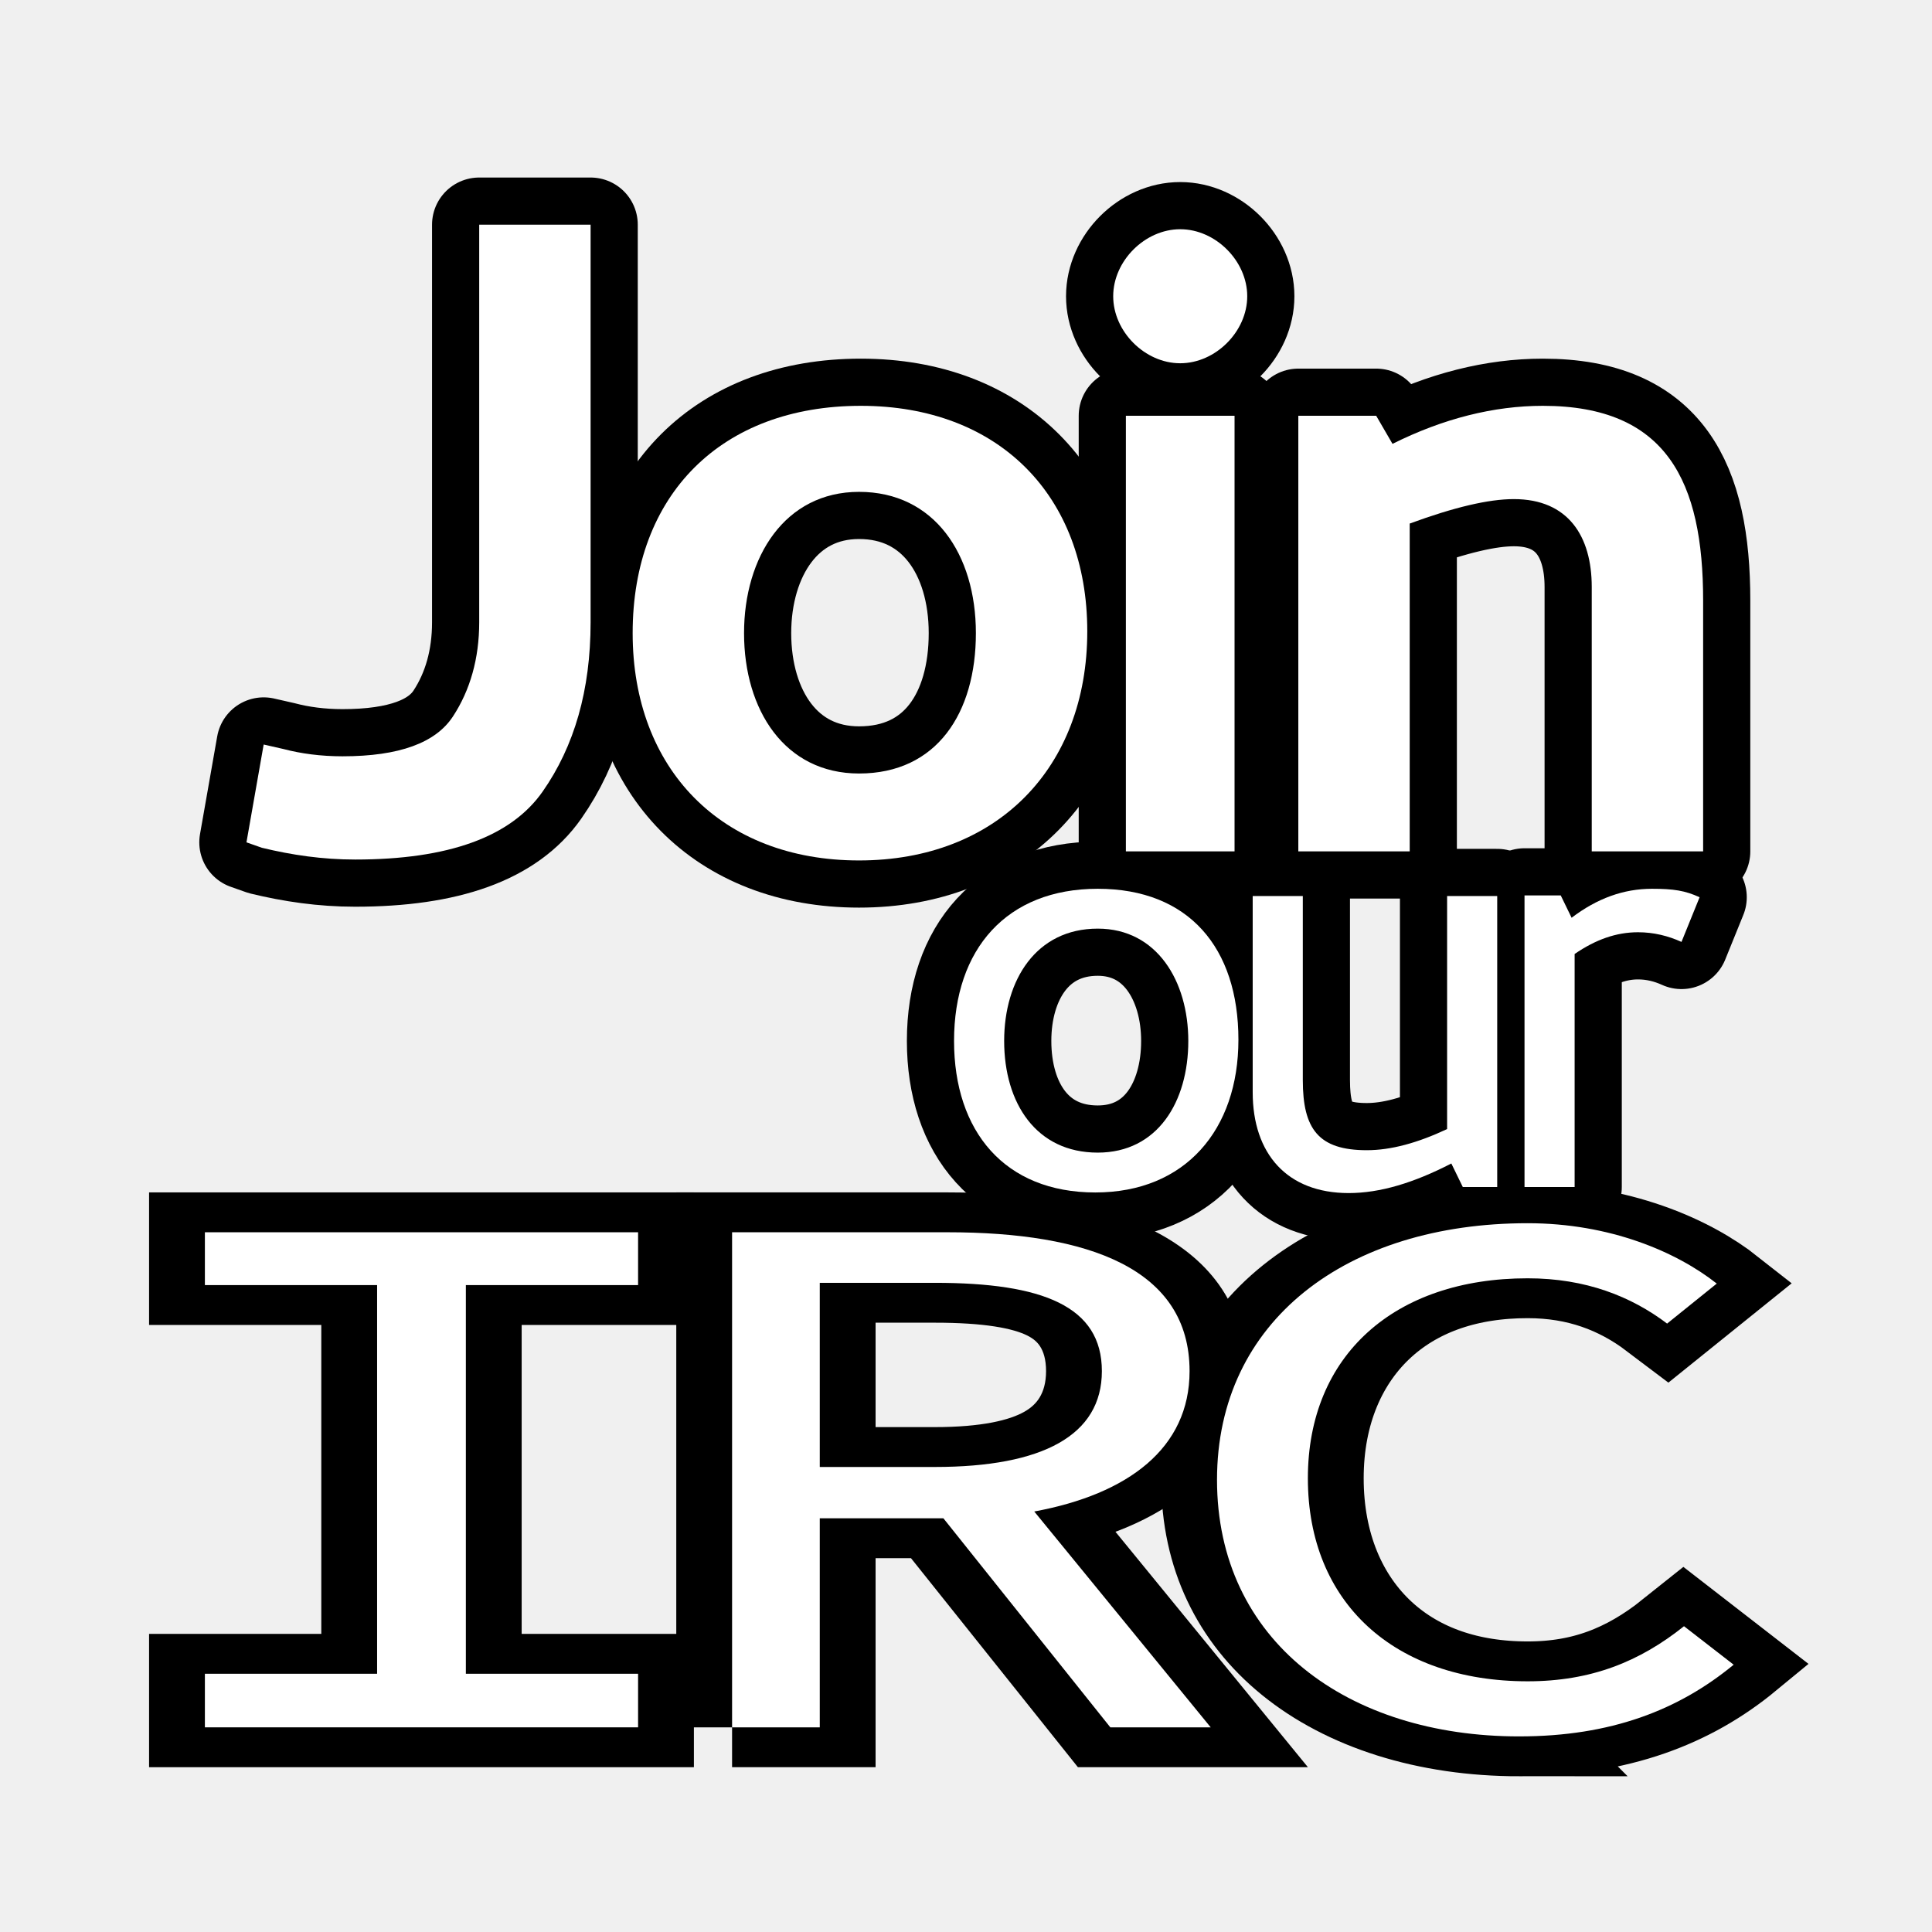
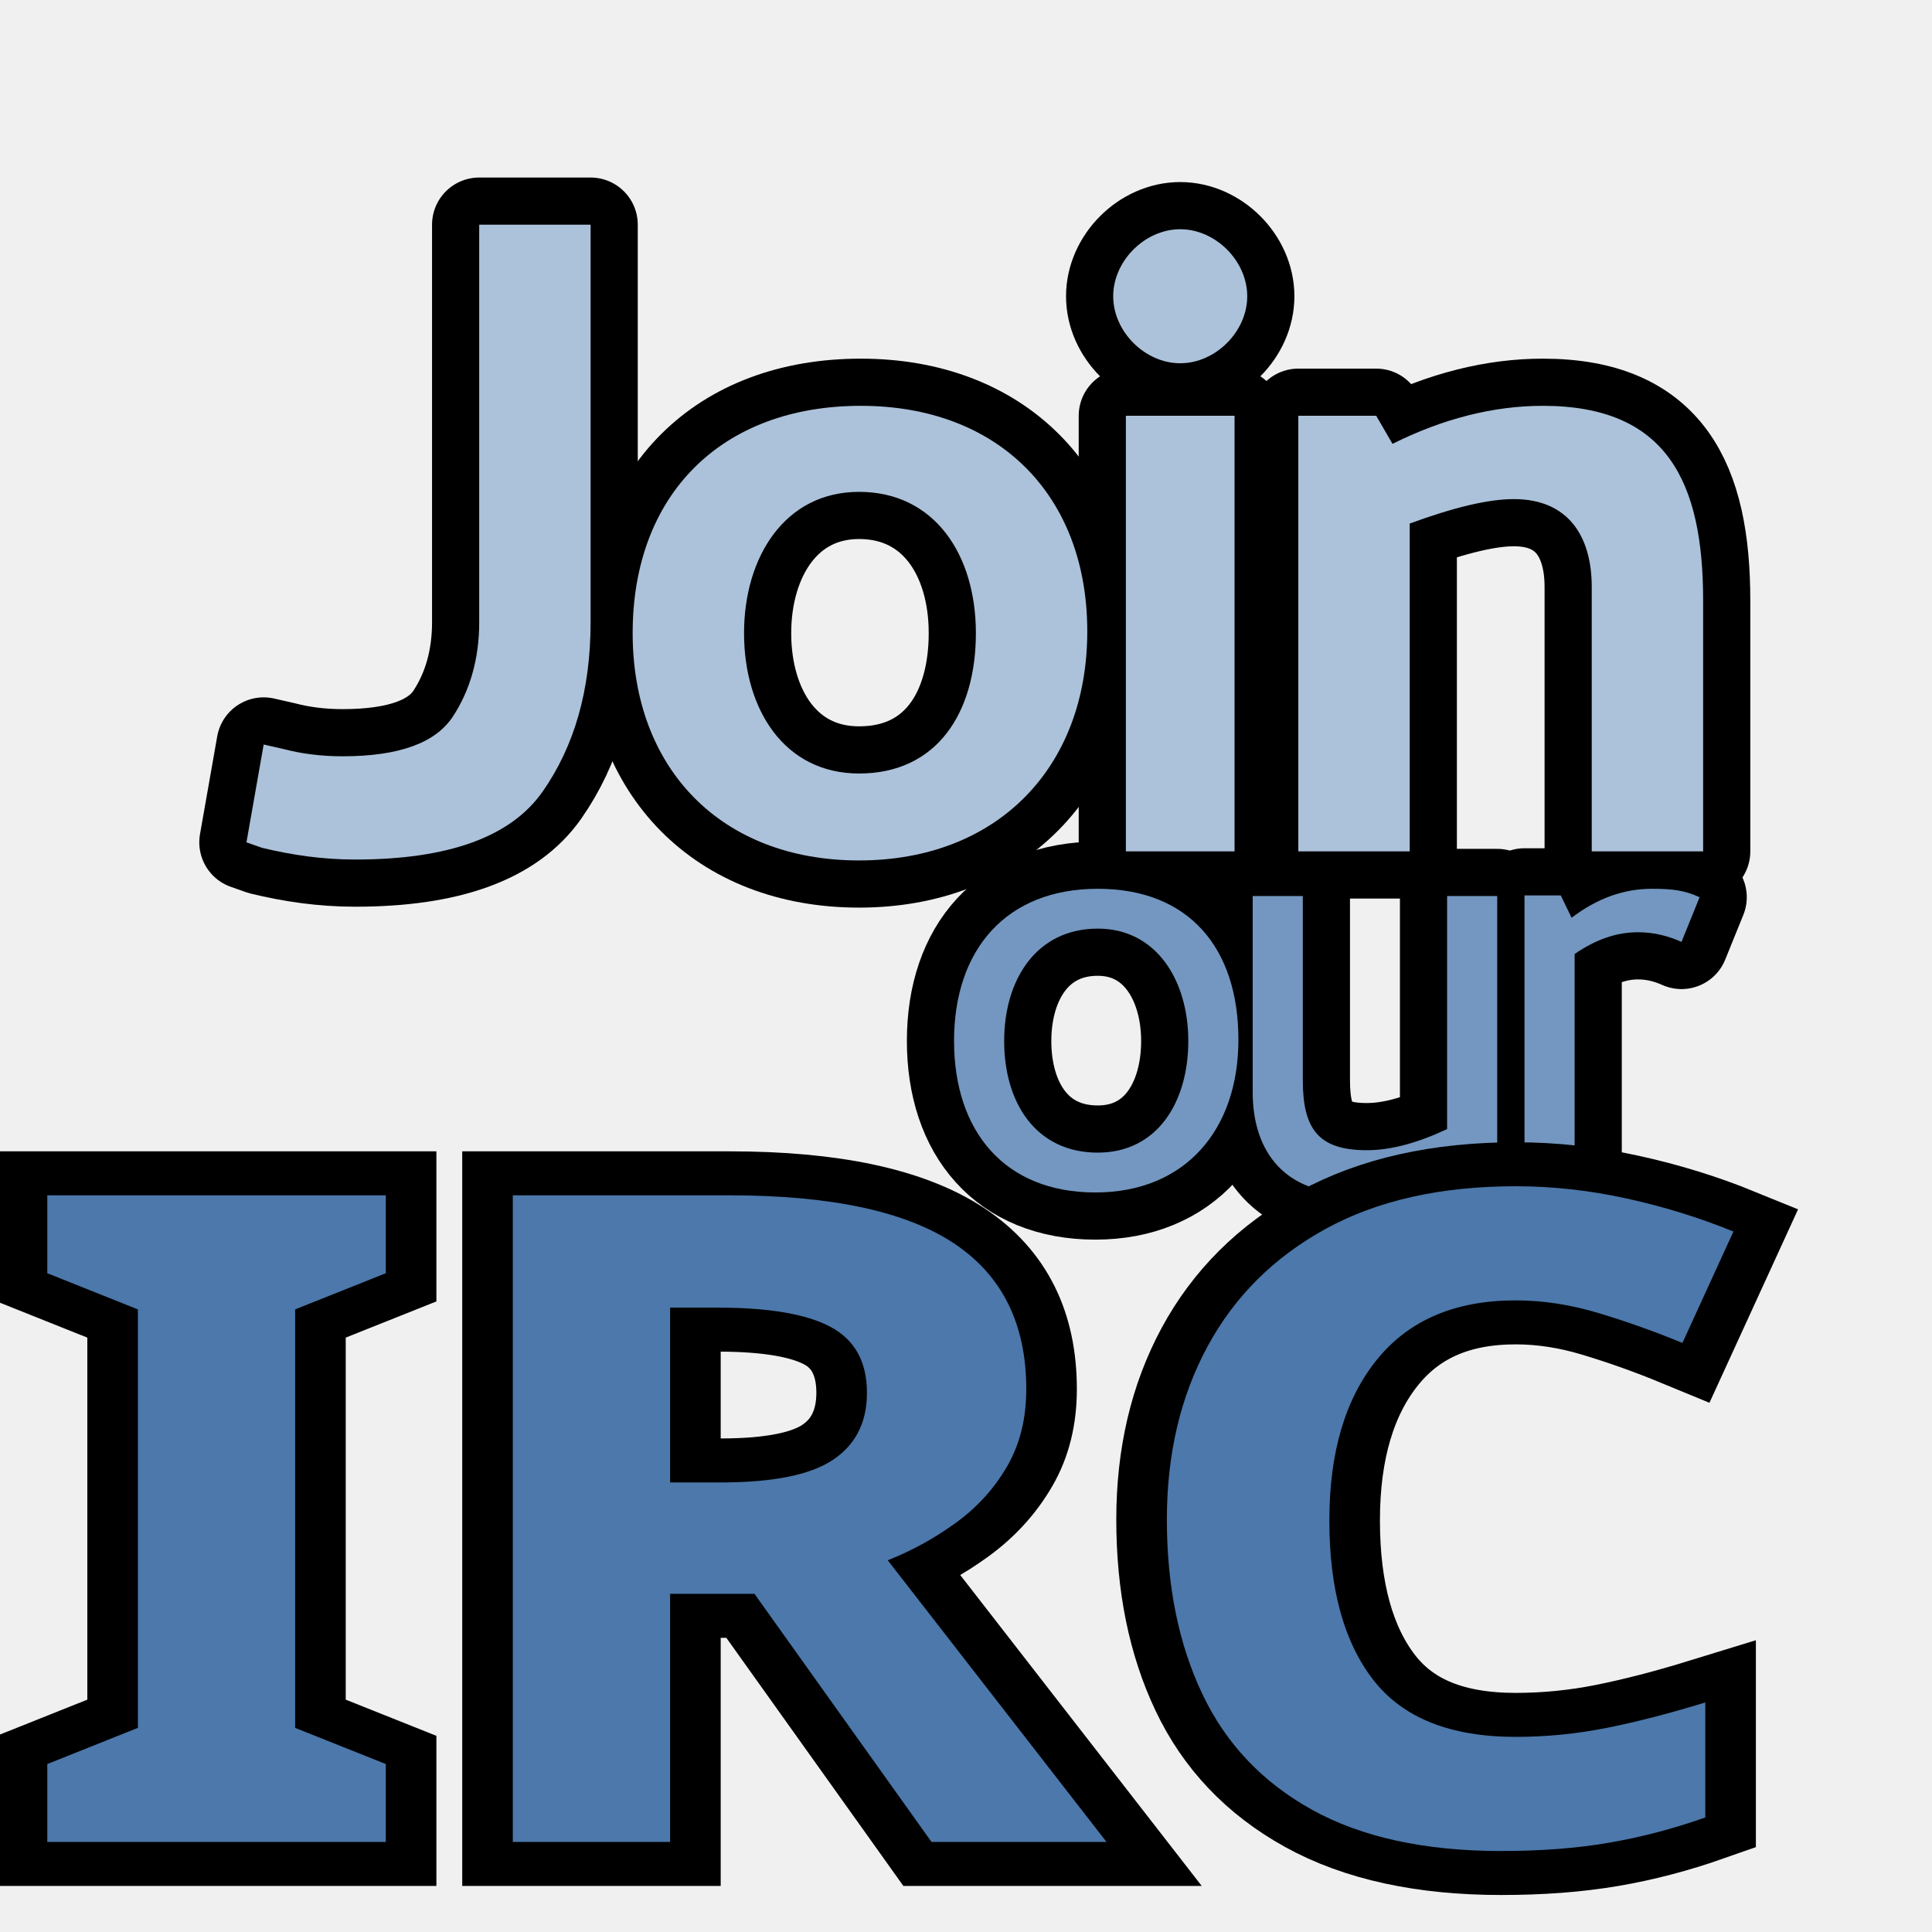
<svg xmlns="http://www.w3.org/2000/svg" xmlns:ns1="http://www.openswatchbook.org/uri/2009/osb" version="1.1" width="512" height="512" viewBox="0 0 512 512" id="svg2">
  <defs id="defs9">
    <linearGradient ns1:paint="solid" id="linearGradient6807">
      <stop id="stop6809" offset="0" style="stop-color:#000000;stop-opacity:1;" />
    </linearGradient>
  </defs>
  <g id="icomoon-ignore" />
  <g id="text6753" style="font-style:normal;font-weight:normal;font-size:160px;line-height:125%;font-family:sans-serif;letter-spacing:0px;word-spacing:0px;fill:#ffffff;fill-opacity:1;stroke:#000000;stroke-width:25;stroke-linecap:round;stroke-linejoin:round;stroke-opacity:1;stroke-miterlimit:4;stroke-dasharray:none;fill-rule:nonzero">
    <path id="path6780" style="font-style:normal;font-variant:normal;font-weight:bold;font-stretch:normal;font-size:240px;font-family:Cantarell;-inkscape-font-specification:'Cantarell Bold';letter-spacing:-15px;fill:#ffffff;fill-opacity:1;stroke:#000000;stroke-opacity:1;stroke-width:25;stroke-miterlimit:4;stroke-dasharray:none;stroke-linecap:round;stroke-linejoin:round;fill-rule:nonzero" d="m 126.995,164.907 c 0,9.6 -2.4,18 -6.96,24.96 -4.56,6.96 -14.16,10.56 -29.28,10.56 -5.76,0 -11.04,-0.72 -15.6,-1.92 l -5.28,-1.2 -4.56,25.92 4.08,1.44 c 7.92,1.92 16.08,3.12 24.72,3.12 24.72,0 41.28,-6 49.68,-18 8.4,-12 12.72,-26.88 12.72,-44.88 l 0,-105.36 -29.52,0 0,105.36 z" />
    <path id="path6782" style="font-style:normal;font-variant:normal;font-weight:bold;font-stretch:normal;font-size:240px;font-family:Cantarell;-inkscape-font-specification:'Cantarell Bold';letter-spacing:-15px;fill:#ffffff;fill-opacity:1;stroke:#000000;stroke-opacity:1;stroke-width:25;stroke-miterlimit:4;stroke-dasharray:none;stroke-linecap:round;stroke-linejoin:round;fill-rule:nonzero" d="m 227.66,228.027 c 36.48,0 60.48,-24.48 60.48,-60.72 0,-36 -23.52,-59.76 -60,-59.76 -36.96,0 -60.48,23.52 -60.48,60.24 0,36 23.52,60.24 60,60.24 z m 0,-97.68 c 19.92,0 30.96,16.56 30.96,37.44 0,21.12 -10.32,37.2 -30.96,37.2 -19.68,0 -30.48,-16.8 -30.48,-37.2 0,-20.16 10.8,-37.44 30.48,-37.44 z" />
    <path id="path6784" style="font-style:normal;font-variant:normal;font-weight:bold;font-stretch:normal;font-size:240px;font-family:Cantarell;-inkscape-font-specification:'Cantarell Bold';letter-spacing:-15px;fill:#ffffff;fill-opacity:1;stroke:#000000;stroke-opacity:1;stroke-width:25;stroke-miterlimit:4;stroke-dasharray:none;stroke-linecap:round;stroke-linejoin:round;fill-rule:nonzero" d="m 312.77,96.267 c 9.36,0 17.76,-8.4 17.76,-17.76 0,-9.36 -8.4,-17.76 -17.76,-17.76 -9.36,0 -17.76,8.4 -17.76,17.76 0,9.36 8.4,17.76 17.76,17.76 z m -14.4,13.92 0,115.44 28.8,0 0,-115.44 -28.8,0 z" />
    <path id="path6786" style="font-style:normal;font-variant:normal;font-weight:bold;font-stretch:normal;font-size:240px;font-family:Cantarell;-inkscape-font-specification:'Cantarell Bold';letter-spacing:-15px;fill:#ffffff;fill-opacity:1;stroke:#000000;stroke-opacity:1;stroke-width:25;stroke-miterlimit:4;stroke-dasharray:none;stroke-linecap:round;stroke-linejoin:round;fill-rule:nonzero" d="m 451.348,159.147 c 0,-31.44 -9.6,-51.6 -42.48,-51.6 -12.96,0 -26.4,3.36 -39.84,10.08 l -4.32,-7.44 -20.64,0 0,115.44 29.52,0 0,-86.88 c 11.76,-4.32 20.88,-6.48 27.6,-6.48 14.4,0 20.64,9.84 20.64,23.28 l 0,70.08 29.52,0 0,-66.48 z" />
  </g>
  <g id="text6757" style="font-style:normal;font-weight:normal;font-size:160px;line-height:125%;font-family:sans-serif;letter-spacing:0px;word-spacing:0px;fill:#ffffff;fill-opacity:1;stroke:#000000;stroke-width:25;stroke-linecap:round;stroke-linejoin:round;stroke-opacity:1;stroke-miterlimit:4;stroke-dasharray:none;fill-rule:nonzero">
    <path id="path6773" style="font-style:normal;font-variant:normal;font-weight:normal;font-stretch:normal;font-family:Cantarell;-inkscape-font-specification:Cantarell;letter-spacing:-15px;stroke:#000000;stroke-opacity:1;stroke-width:25;stroke-miterlimit:4;stroke-dasharray:none;stroke-linejoin:round;stroke-linecap:round;fill:#ffffff;fill-opacity:1;fill-rule:nonzero" d="m 290.273,316.016 c 23.84,0 37.92,-16.64 37.92,-40.48 0,-24.32 -13.12,-40 -37.28,-40 -24.16,0 -38.08,16 -38.08,40.32 0,24 13.44,40.16 37.44,40.16 z m 0.64,-69.92 c 15.68,0 24,13.92 24,29.76 0,16.16 -8.16,29.6 -24,29.6 -16.32,0 -24.8,-13.12 -24.8,-29.6 0,-16.16 8.48,-29.76 24.8,-29.76 z" />
    <path id="path6775" style="font-style:normal;font-variant:normal;font-weight:normal;font-stretch:normal;font-family:Cantarell;-inkscape-font-specification:Cantarell;letter-spacing:-15px;stroke:#000000;stroke-opacity:1;stroke-width:25;stroke-miterlimit:4;stroke-dasharray:none;stroke-linejoin:round;stroke-linecap:round;fill:#ffffff;fill-opacity:1;fill-rule:nonzero" d="m 345.258,286.256 0,-48.8 -13.28,0 0,52 c 0,16.32 9.12,26.72 25.44,26.72 8.32,0 17.28,-2.72 27.2,-7.84 l 3.04,6.24 9.12,0 0,-77.12 -13.28,0 0,61.76 c -7.84,3.68 -14.88,5.6 -21.28,5.6 -12.8,0 -16.96,-5.6 -16.96,-18.56 z" />
    <path id="path6777" style="font-style:normal;font-variant:normal;font-weight:normal;font-stretch:normal;font-family:Cantarell;-inkscape-font-specification:Cantarell;letter-spacing:-15px;stroke:#000000;stroke-opacity:1;stroke-width:25;stroke-miterlimit:4;stroke-dasharray:none;stroke-linejoin:round;stroke-linecap:round;fill:#ffffff;fill-opacity:1;fill-rule:nonzero" d="m 437.773,235.536 c -7.52,0 -14.56,2.56 -21.28,7.68 l -2.88,-5.92 -9.6,0 0,77.28 13.28,0 0,-61.76 c 5.6,-3.84 11.04,-5.76 16.8,-5.76 4.16,0 8,0.96 11.52,2.56 l 4.8,-11.84 c -3.84,-1.76 -6.88,-2.24 -12.64,-2.24 z" />
  </g>
-   <g id="text6761" style="font-style:normal;font-weight:normal;font-size:189.315px;line-height:125%;font-family:sans-serif;letter-spacing:0px;word-spacing:0px;fill:#ffffff;fill-opacity:1;stroke:#000000;stroke-width:25;stroke-linecap:square;stroke-linejoin:miter;stroke-opacity:1;stroke-miterlimit:4;stroke-dasharray:none" transform="scale(1.183216,0.8451542)">
-     <path id="path6766" style="font-style:normal;font-variant:normal;font-weight:normal;font-stretch:normal;font-size:236.643px;font-family:'Source Code Pro';-inkscape-font-specification:'Source Code Pro';letter-spacing:-25px;stroke:#000000;stroke-opacity:1;fill:#ffffff;fill-opacity:1;stroke-width:25;stroke-miterlimit:4;stroke-dasharray:none;stroke-linejoin:miter;stroke-linecap:square" d="m 45.89,541.632 97.024,0 0,-16.802 -38.573,0 0,-121.871 38.573,0 0,-16.565 -97.024,0 0,16.565 38.573,0 0,121.871 -38.573,0 0,16.802 z" />
-     <path id="path6768" style="font-style:normal;font-variant:normal;font-weight:normal;font-stretch:normal;font-size:236.643px;font-family:'Source Code Pro';-inkscape-font-specification:'Source Code Pro';letter-spacing:-25px;stroke:#000000;stroke-opacity:1;fill:#ffffff;fill-opacity:1;stroke-width:25;stroke-miterlimit:4;stroke-dasharray:none;stroke-linejoin:miter;stroke-linecap:square" d="m 163.967,541.632 19.641,0 0,-65.55 27.687,0 37.39,65.55 22.481,0 -39.519,-67.68 c 21.061,-5.443 34.787,-19.878 34.787,-44.016 0,-32.183 -22.718,-43.542 -54.191,-43.542 l -48.275,0 0,155.238 z m 19.641,-81.642 0,-57.741 25.794,0 c 24.138,0 37.39,7.336 37.39,27.687 0,20.115 -13.252,30.054 -37.39,30.054 l -25.794,0 z" />
-     <path id="path6770" style="font-style:normal;font-variant:normal;font-weight:normal;font-stretch:normal;font-size:236.643px;font-family:'Source Code Pro';-inkscape-font-specification:'Source Code Pro';letter-spacing:-25px;stroke:#000000;stroke-opacity:1;fill:#ffffff;fill-opacity:1;stroke-width:25;stroke-miterlimit:4;stroke-dasharray:none;stroke-linejoin:miter;stroke-linecap:square" d="m 340.258,544.472 c 20.588,0 35.733,-8.283 48.039,-22.481 l -11.122,-12.069 c -9.939,11.122 -20.825,17.275 -35.023,17.275 -29.817,0 -49.222,-24.611 -49.222,-63.657 0,-38.573 19.405,-62.71 49.222,-62.71 13.015,0 23.191,5.679 31.237,14.199 l 11.122,-12.542 c -8.992,-9.939 -23.901,-18.931 -42.359,-18.931 -40.466,0 -69.573,30.527 -69.573,80.459 0,50.642 29.344,80.459 67.68,80.459 z" />
+   <g style="font-style:normal;font-weight:normal;font-size:160px;line-height:125%;font-family:sans-serif;letter-spacing:0px;word-spacing:0px;fill:#acc2da;fill-opacity:1;stroke:#000000;stroke-width:0;stroke-linecap:round;stroke-linejoin:round;stroke-opacity:1;stroke-miterlimit:4;stroke-dasharray:none;fill-rule:nonzero" id="g6813">
+     <path d="m 126.995,164.907 c 0,9.6 -2.4,18 -6.96,24.96 -4.56,6.96 -14.16,10.56 -29.28,10.56 -5.76,0 -11.04,-0.72 -15.6,-1.92 l -5.28,-1.2 -4.56,25.92 4.08,1.44 c 7.92,1.92 16.08,3.12 24.72,3.12 24.72,0 41.28,-6 49.68,-18 8.4,-12 12.72,-26.88 12.72,-44.88 l 0,-105.36 -29.52,0 0,105.36 z" style="font-style:normal;font-variant:normal;font-weight:bold;font-stretch:normal;font-size:240px;font-family:Cantarell;-inkscape-font-specification:'Cantarell Bold';letter-spacing:-15px;fill:#acc2da;fill-opacity:1;stroke:#000000;stroke-opacity:1;stroke-width:0;stroke-miterlimit:4;stroke-dasharray:none;stroke-linecap:round;stroke-linejoin:round;fill-rule:nonzero" id="path6815" />
+     <path d="m 227.66,228.027 c 36.48,0 60.48,-24.48 60.48,-60.72 0,-36 -23.52,-59.76 -60,-59.76 -36.96,0 -60.48,23.52 -60.48,60.24 0,36 23.52,60.24 60,60.24 z m 0,-97.68 c 19.92,0 30.96,16.56 30.96,37.44 0,21.12 -10.32,37.2 -30.96,37.2 -19.68,0 -30.48,-16.8 -30.48,-37.2 0,-20.16 10.8,-37.44 30.48,-37.44 z" style="font-style:normal;font-variant:normal;font-weight:bold;font-stretch:normal;font-size:240px;font-family:Cantarell;-inkscape-font-specification:'Cantarell Bold';letter-spacing:-15px;fill:#acc2da;fill-opacity:1;stroke:#000000;stroke-opacity:1;stroke-width:0;stroke-miterlimit:4;stroke-dasharray:none;stroke-linecap:round;stroke-linejoin:round;fill-rule:nonzero" id="path6817" />
+     <path d="m 312.77,96.267 c 9.36,0 17.76,-8.4 17.76,-17.76 0,-9.36 -8.4,-17.76 -17.76,-17.76 -9.36,0 -17.76,8.4 -17.76,17.76 0,9.36 8.4,17.76 17.76,17.76 z m -14.4,13.92 0,115.44 28.8,0 0,-115.44 -28.8,0 z" style="font-style:normal;font-variant:normal;font-weight:bold;font-stretch:normal;font-size:240px;font-family:Cantarell;-inkscape-font-specification:'Cantarell Bold';letter-spacing:-15px;fill:#acc2da;fill-opacity:1;stroke:#000000;stroke-opacity:1;stroke-width:0;stroke-miterlimit:4;stroke-dasharray:none;stroke-linecap:round;stroke-linejoin:round;fill-rule:nonzero" id="path6819" />
+     <path d="m 451.348,159.147 c 0,-31.44 -9.6,-51.6 -42.48,-51.6 -12.96,0 -26.4,3.36 -39.84,10.08 l -4.32,-7.44 -20.64,0 0,115.44 29.52,0 0,-86.88 c 11.76,-4.32 20.88,-6.48 27.6,-6.48 14.4,0 20.64,9.84 20.64,23.28 l 0,70.08 29.52,0 0,-66.48 z" style="font-style:normal;font-variant:normal;font-weight:bold;font-stretch:normal;font-size:240px;font-family:Cantarell;-inkscape-font-specification:'Cantarell Bold';letter-spacing:-15px;fill:#acc2da;fill-opacity:1;stroke:#000000;stroke-opacity:1;stroke-width:0;stroke-miterlimit:4;stroke-dasharray:none;stroke-linecap:round;stroke-linejoin:round;fill-rule:nonzero" id="path6821" />
  </g>
-   <g style="font-style:normal;font-weight:normal;font-size:160px;line-height:125%;font-family:sans-serif;letter-spacing:0px;word-spacing:0px;fill:#ffffff;fill-opacity:1;stroke:#000000;stroke-width:0;stroke-linecap:round;stroke-linejoin:round;stroke-opacity:1;stroke-miterlimit:4;stroke-dasharray:none;fill-rule:nonzero" id="g6813">
-     <path d="m 126.995,164.907 c 0,9.6 -2.4,18 -6.96,24.96 -4.56,6.96 -14.16,10.56 -29.28,10.56 -5.76,0 -11.04,-0.72 -15.6,-1.92 l -5.28,-1.2 -4.56,25.92 4.08,1.44 c 7.92,1.92 16.08,3.12 24.72,3.12 24.72,0 41.28,-6 49.68,-18 8.4,-12 12.72,-26.88 12.72,-44.88 l 0,-105.36 -29.52,0 0,105.36 z" style="font-style:normal;font-variant:normal;font-weight:bold;font-stretch:normal;font-size:240px;font-family:Cantarell;-inkscape-font-specification:'Cantarell Bold';letter-spacing:-15px;fill:#ffffff;fill-opacity:1;stroke:#000000;stroke-opacity:1;stroke-width:0;stroke-miterlimit:4;stroke-dasharray:none;stroke-linecap:round;stroke-linejoin:round;fill-rule:nonzero" id="path6815" />
-     <path d="m 227.66,228.027 c 36.48,0 60.48,-24.48 60.48,-60.72 0,-36 -23.52,-59.76 -60,-59.76 -36.96,0 -60.48,23.52 -60.48,60.24 0,36 23.52,60.24 60,60.24 z m 0,-97.68 c 19.92,0 30.96,16.56 30.96,37.44 0,21.12 -10.32,37.2 -30.96,37.2 -19.68,0 -30.48,-16.8 -30.48,-37.2 0,-20.16 10.8,-37.44 30.48,-37.44 z" style="font-style:normal;font-variant:normal;font-weight:bold;font-stretch:normal;font-size:240px;font-family:Cantarell;-inkscape-font-specification:'Cantarell Bold';letter-spacing:-15px;fill:#ffffff;fill-opacity:1;stroke:#000000;stroke-opacity:1;stroke-width:0;stroke-miterlimit:4;stroke-dasharray:none;stroke-linecap:round;stroke-linejoin:round;fill-rule:nonzero" id="path6817" />
-     <path d="m 312.77,96.267 c 9.36,0 17.76,-8.4 17.76,-17.76 0,-9.36 -8.4,-17.76 -17.76,-17.76 -9.36,0 -17.76,8.4 -17.76,17.76 0,9.36 8.4,17.76 17.76,17.76 z m -14.4,13.92 0,115.44 28.8,0 0,-115.44 -28.8,0 z" style="font-style:normal;font-variant:normal;font-weight:bold;font-stretch:normal;font-size:240px;font-family:Cantarell;-inkscape-font-specification:'Cantarell Bold';letter-spacing:-15px;fill:#ffffff;fill-opacity:1;stroke:#000000;stroke-opacity:1;stroke-width:0;stroke-miterlimit:4;stroke-dasharray:none;stroke-linecap:round;stroke-linejoin:round;fill-rule:nonzero" id="path6819" />
-     <path d="m 451.348,159.147 c 0,-31.44 -9.6,-51.6 -42.48,-51.6 -12.96,0 -26.4,3.36 -39.84,10.08 l -4.32,-7.44 -20.64,0 0,115.44 29.52,0 0,-86.88 c 11.76,-4.32 20.88,-6.48 27.6,-6.48 14.4,0 20.64,9.84 20.64,23.28 l 0,70.08 29.52,0 0,-66.48 z" style="font-style:normal;font-variant:normal;font-weight:bold;font-stretch:normal;font-size:240px;font-family:Cantarell;-inkscape-font-specification:'Cantarell Bold';letter-spacing:-15px;fill:#ffffff;fill-opacity:1;stroke:#000000;stroke-opacity:1;stroke-width:0;stroke-miterlimit:4;stroke-dasharray:none;stroke-linecap:round;stroke-linejoin:round;fill-rule:nonzero" id="path6821" />
+   <g style="font-style:normal;font-weight:normal;font-size:160px;line-height:125%;font-family:sans-serif;letter-spacing:0px;word-spacing:0px;fill:#7397c0;fill-opacity:1;stroke:#000000;stroke-width:0;stroke-linecap:round;stroke-linejoin:round;stroke-opacity:1;stroke-miterlimit:4;stroke-dasharray:none;fill-rule:nonzero" id="g6823">
+     <path d="m 290.273,316.016 c 23.84,0 37.92,-16.64 37.92,-40.48 0,-24.32 -13.12,-40 -37.28,-40 -24.16,0 -38.08,16 -38.08,40.32 0,24 13.44,40.16 37.44,40.16 z m 0.64,-69.92 c 15.68,0 24,13.92 24,29.76 0,16.16 -8.16,29.6 -24,29.6 -16.32,0 -24.8,-13.12 -24.8,-29.6 0,-16.16 8.48,-29.76 24.8,-29.76 z" style="font-style:normal;font-variant:normal;font-weight:normal;font-stretch:normal;font-family:Cantarell;-inkscape-font-specification:Cantarell;letter-spacing:-15px;stroke:#000000;stroke-opacity:1;stroke-width:0;stroke-miterlimit:4;stroke-dasharray:none;stroke-linejoin:round;stroke-linecap:round;fill:#7397c0;fill-opacity:1;fill-rule:nonzero" id="path6825" />
+     <path d="m 345.258,286.256 0,-48.8 -13.28,0 0,52 c 0,16.32 9.12,26.72 25.44,26.72 8.32,0 17.28,-2.72 27.2,-7.84 l 3.04,6.24 9.12,0 0,-77.12 -13.28,0 0,61.76 c -7.84,3.68 -14.88,5.6 -21.28,5.6 -12.8,0 -16.96,-5.6 -16.96,-18.56 z" style="font-style:normal;font-variant:normal;font-weight:normal;font-stretch:normal;font-family:Cantarell;-inkscape-font-specification:Cantarell;letter-spacing:-15px;stroke:#000000;stroke-opacity:1;stroke-width:0;stroke-miterlimit:4;stroke-dasharray:none;stroke-linejoin:round;stroke-linecap:round;fill:#7397c0;fill-opacity:1;fill-rule:nonzero" id="path6827" />
+     <path d="m 437.773,235.536 c -7.52,0 -14.56,2.56 -21.28,7.68 l -2.88,-5.92 -9.6,0 0,77.28 13.28,0 0,-61.76 c 5.6,-3.84 11.04,-5.76 16.8,-5.76 4.16,0 8,0.96 11.52,2.56 l 4.8,-11.84 c -3.84,-1.76 -6.88,-2.24 -12.64,-2.24 z" style="font-style:normal;font-variant:normal;font-weight:normal;font-stretch:normal;font-family:Cantarell;-inkscape-font-specification:Cantarell;letter-spacing:-15px;stroke:#000000;stroke-opacity:1;stroke-width:0;stroke-miterlimit:4;stroke-dasharray:none;stroke-linejoin:round;stroke-linecap:round;fill:#7397c0;fill-opacity:1;fill-rule:nonzero" id="path6829" />
  </g>
-   <g style="font-style:normal;font-weight:normal;font-size:160px;line-height:125%;font-family:sans-serif;letter-spacing:0px;word-spacing:0px;fill:#ffffff;fill-opacity:1;stroke:#000000;stroke-width:0;stroke-linecap:round;stroke-linejoin:round;stroke-opacity:1;stroke-miterlimit:4;stroke-dasharray:none;fill-rule:nonzero" id="g6823">
-     <path d="m 290.273,316.016 c 23.84,0 37.92,-16.64 37.92,-40.48 0,-24.32 -13.12,-40 -37.28,-40 -24.16,0 -38.08,16 -38.08,40.32 0,24 13.44,40.16 37.44,40.16 z m 0.64,-69.92 c 15.68,0 24,13.92 24,29.76 0,16.16 -8.16,29.6 -24,29.6 -16.32,0 -24.8,-13.12 -24.8,-29.6 0,-16.16 8.48,-29.76 24.8,-29.76 z" style="font-style:normal;font-variant:normal;font-weight:normal;font-stretch:normal;font-family:Cantarell;-inkscape-font-specification:Cantarell;letter-spacing:-15px;stroke:#000000;stroke-opacity:1;stroke-width:0;stroke-miterlimit:4;stroke-dasharray:none;stroke-linejoin:round;stroke-linecap:round;fill:#ffffff;fill-opacity:1;fill-rule:nonzero" id="path6825" />
-     <path d="m 345.258,286.256 0,-48.8 -13.28,0 0,52 c 0,16.32 9.12,26.72 25.44,26.72 8.32,0 17.28,-2.72 27.2,-7.84 l 3.04,6.24 9.12,0 0,-77.12 -13.28,0 0,61.76 c -7.84,3.68 -14.88,5.6 -21.28,5.6 -12.8,0 -16.96,-5.6 -16.96,-18.56 z" style="font-style:normal;font-variant:normal;font-weight:normal;font-stretch:normal;font-family:Cantarell;-inkscape-font-specification:Cantarell;letter-spacing:-15px;stroke:#000000;stroke-opacity:1;stroke-width:0;stroke-miterlimit:4;stroke-dasharray:none;stroke-linejoin:round;stroke-linecap:round;fill:#ffffff;fill-opacity:1;fill-rule:nonzero" id="path6827" />
-     <path d="m 437.773,235.536 c -7.52,0 -14.56,2.56 -21.28,7.68 l -2.88,-5.92 -9.6,0 0,77.28 13.28,0 0,-61.76 c 5.6,-3.84 11.04,-5.76 16.8,-5.76 4.16,0 8,0.96 11.52,2.56 l 4.8,-11.84 c -3.84,-1.76 -6.88,-2.24 -12.64,-2.24 z" style="font-style:normal;font-variant:normal;font-weight:normal;font-stretch:normal;font-family:Cantarell;-inkscape-font-specification:Cantarell;letter-spacing:-15px;stroke:#000000;stroke-opacity:1;stroke-width:0;stroke-miterlimit:4;stroke-dasharray:none;stroke-linejoin:round;stroke-linecap:round;fill:#ffffff;fill-opacity:1;fill-rule:nonzero" id="path6829" />
-   </g>
-   <g transform="scale(1.183216,0.8451542)" style="font-style:normal;font-weight:normal;font-size:189.315px;line-height:125%;font-family:sans-serif;letter-spacing:0px;word-spacing:0px;fill:#ffffff;fill-opacity:1;stroke:#000000;stroke-width:0;stroke-linecap:square;stroke-linejoin:miter;stroke-opacity:1;stroke-miterlimit:4;stroke-dasharray:none" id="g6858">
-     <path d="m 45.89,541.632 97.024,0 0,-16.802 -38.573,0 0,-121.871 38.573,0 0,-16.565 -97.024,0 0,16.565 38.573,0 0,121.871 -38.573,0 0,16.802 z" style="font-style:normal;font-variant:normal;font-weight:normal;font-stretch:normal;font-size:236.643px;font-family:'Source Code Pro';-inkscape-font-specification:'Source Code Pro';letter-spacing:-25px;stroke:#000000;stroke-opacity:1;fill:#ffffff;fill-opacity:1;stroke-width:0;stroke-miterlimit:4;stroke-dasharray:none;stroke-linejoin:miter;stroke-linecap:square" id="path6860" />
-     <path d="m 163.967,541.632 19.641,0 0,-65.55 27.687,0 37.39,65.55 22.481,0 -39.519,-67.68 c 21.061,-5.443 34.787,-19.878 34.787,-44.016 0,-32.183 -22.718,-43.542 -54.191,-43.542 l -48.275,0 0,155.238 z m 19.641,-81.642 0,-57.741 25.794,0 c 24.138,0 37.39,7.336 37.39,27.687 0,20.115 -13.252,30.054 -37.39,30.054 l -25.794,0 z" style="font-style:normal;font-variant:normal;font-weight:normal;font-stretch:normal;font-size:236.643px;font-family:'Source Code Pro';-inkscape-font-specification:'Source Code Pro';letter-spacing:-25px;stroke:#000000;stroke-opacity:1;fill:#ffffff;fill-opacity:1;stroke-width:0;stroke-miterlimit:4;stroke-dasharray:none;stroke-linejoin:miter;stroke-linecap:square" id="path6862" />
-     <path d="m 340.258,544.472 c 20.588,0 35.733,-8.283 48.039,-22.481 l -11.122,-12.069 c -9.939,11.122 -20.825,17.275 -35.023,17.275 -29.817,0 -49.222,-24.611 -49.222,-63.657 0,-38.573 19.405,-62.71 49.222,-62.71 13.015,0 23.191,5.679 31.237,14.199 l 11.122,-12.542 c -8.992,-9.939 -23.901,-18.931 -42.359,-18.931 -40.466,0 -69.573,30.527 -69.573,80.459 0,50.642 29.344,80.459 67.68,80.459 z" style="font-style:normal;font-variant:normal;font-weight:normal;font-stretch:normal;font-size:236.643px;font-family:'Source Code Pro';-inkscape-font-specification:'Source Code Pro';letter-spacing:-25px;stroke:#000000;stroke-opacity:1;fill:#ffffff;fill-opacity:1;stroke-width:0;stroke-miterlimit:4;stroke-dasharray:none;stroke-linejoin:miter;stroke-linecap:square" id="path6864" />
-   </g>
+   <text xml:space="preserve" style="font-style:normal;font-weight:normal;font-size:171.581px;line-height:125%;font-family:sans-serif;letter-spacing:0px;word-spacing:0px;fill:#ffffff;fill-opacity:1;stroke:#000000;stroke-width:25;stroke-linecap:butt;stroke-linejoin:miter;stroke-opacity:1;stroke-miterlimit:4;stroke-dasharray:none" x="3.453" y="523.467" id="text4162" transform="scale(1.07238,0.9325048)">
+     <tspan id="tspan4164" x="3.453" y="523.467" style="font-style:normal;font-variant:normal;font-weight:bold;font-stretch:normal;font-size:257.371px;font-family:'Source Code Pro';-inkscape-font-specification:'Source Code Pro Bold';stroke:#000000;stroke-opacity:1;fill:#ffffff;fill-opacity:1;stroke-width:25;stroke-miterlimit:4;stroke-dasharray:none">IRC</tspan>
+   </text>
+   <text transform="scale(1.07238,0.9325048)" id="text4166" y="523.467" x="3.453" style="font-style:normal;font-weight:normal;font-size:171.581px;line-height:125%;font-family:sans-serif;letter-spacing:0px;word-spacing:0px;fill:#4c78ab;fill-opacity:1;stroke:#000000;stroke-width:0;stroke-linecap:butt;stroke-linejoin:miter;stroke-opacity:1;stroke-miterlimit:4;stroke-dasharray:none;" xml:space="preserve">
+     <tspan style="font-style:normal;font-variant:normal;font-weight:bold;font-stretch:normal;font-size:257.371px;font-family:'Source Code Pro';-inkscape-font-specification:'Source Code Pro Bold';stroke:#000000;stroke-opacity:1;fill:#4c78ab;fill-opacity:1;stroke-width:0;stroke-miterlimit:4;stroke-dasharray:none;" y="523.467" x="3.453" id="tspan4168">IRC</tspan>
+   </text>
</svg>
